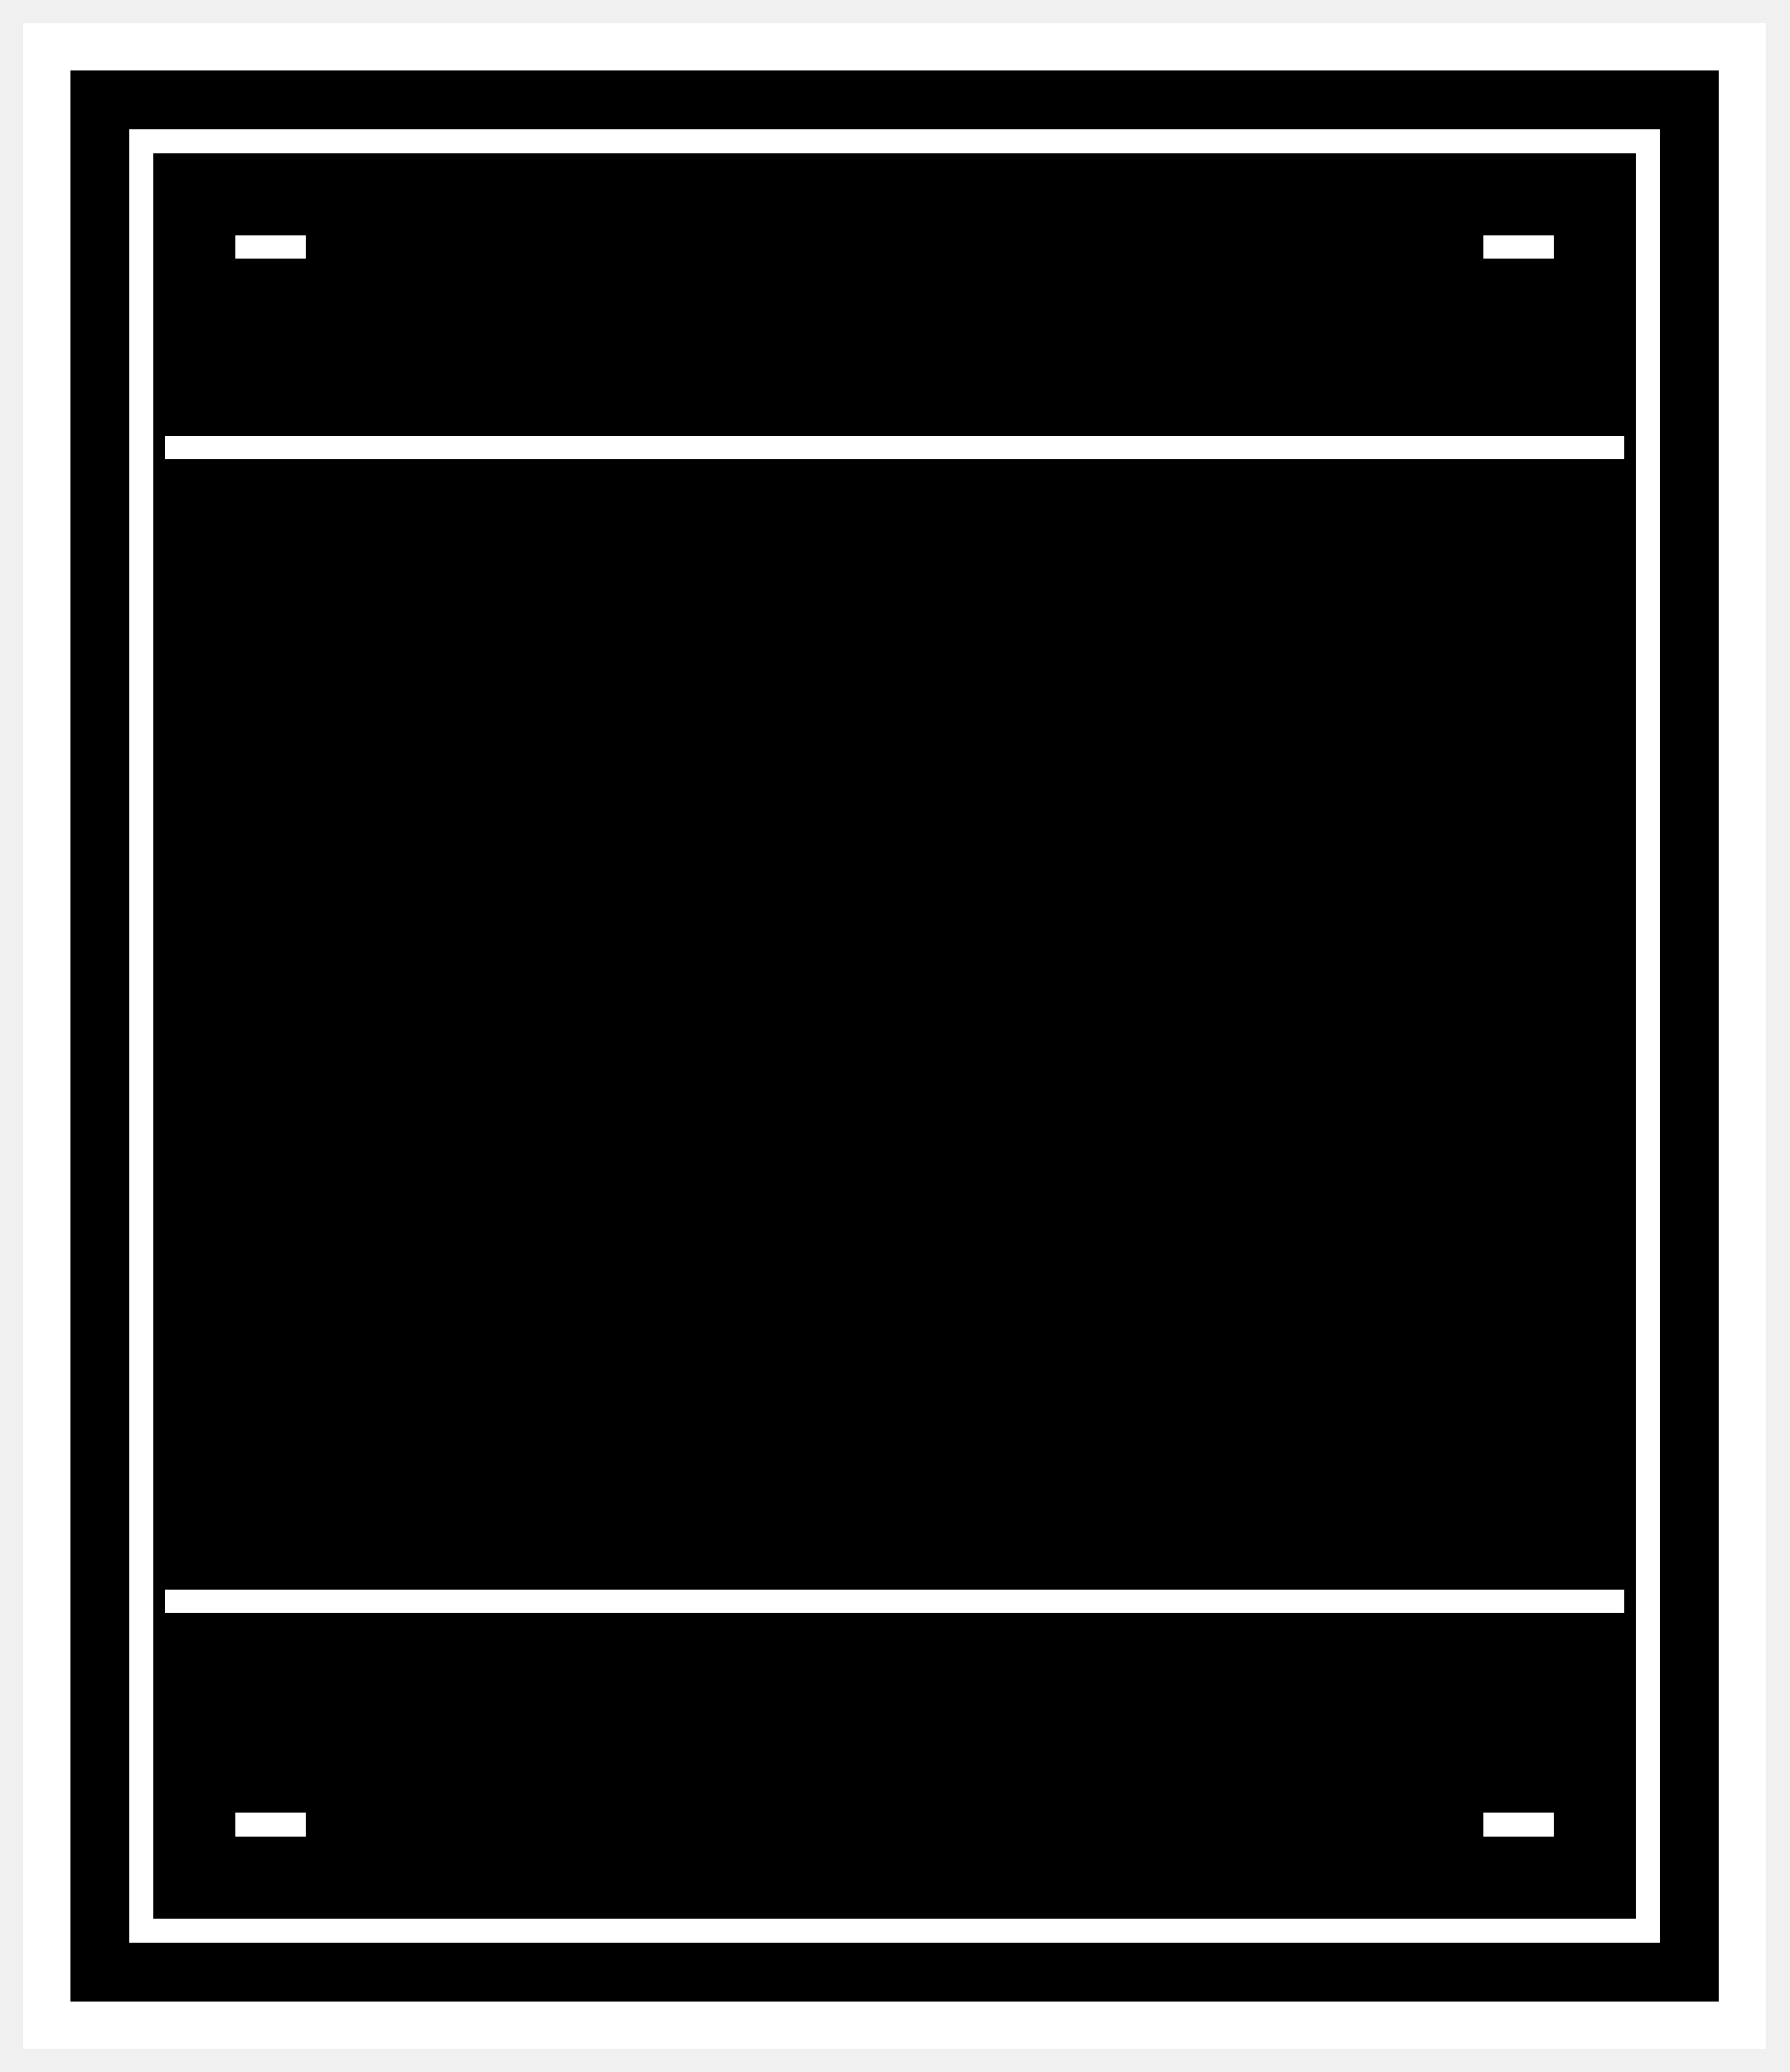
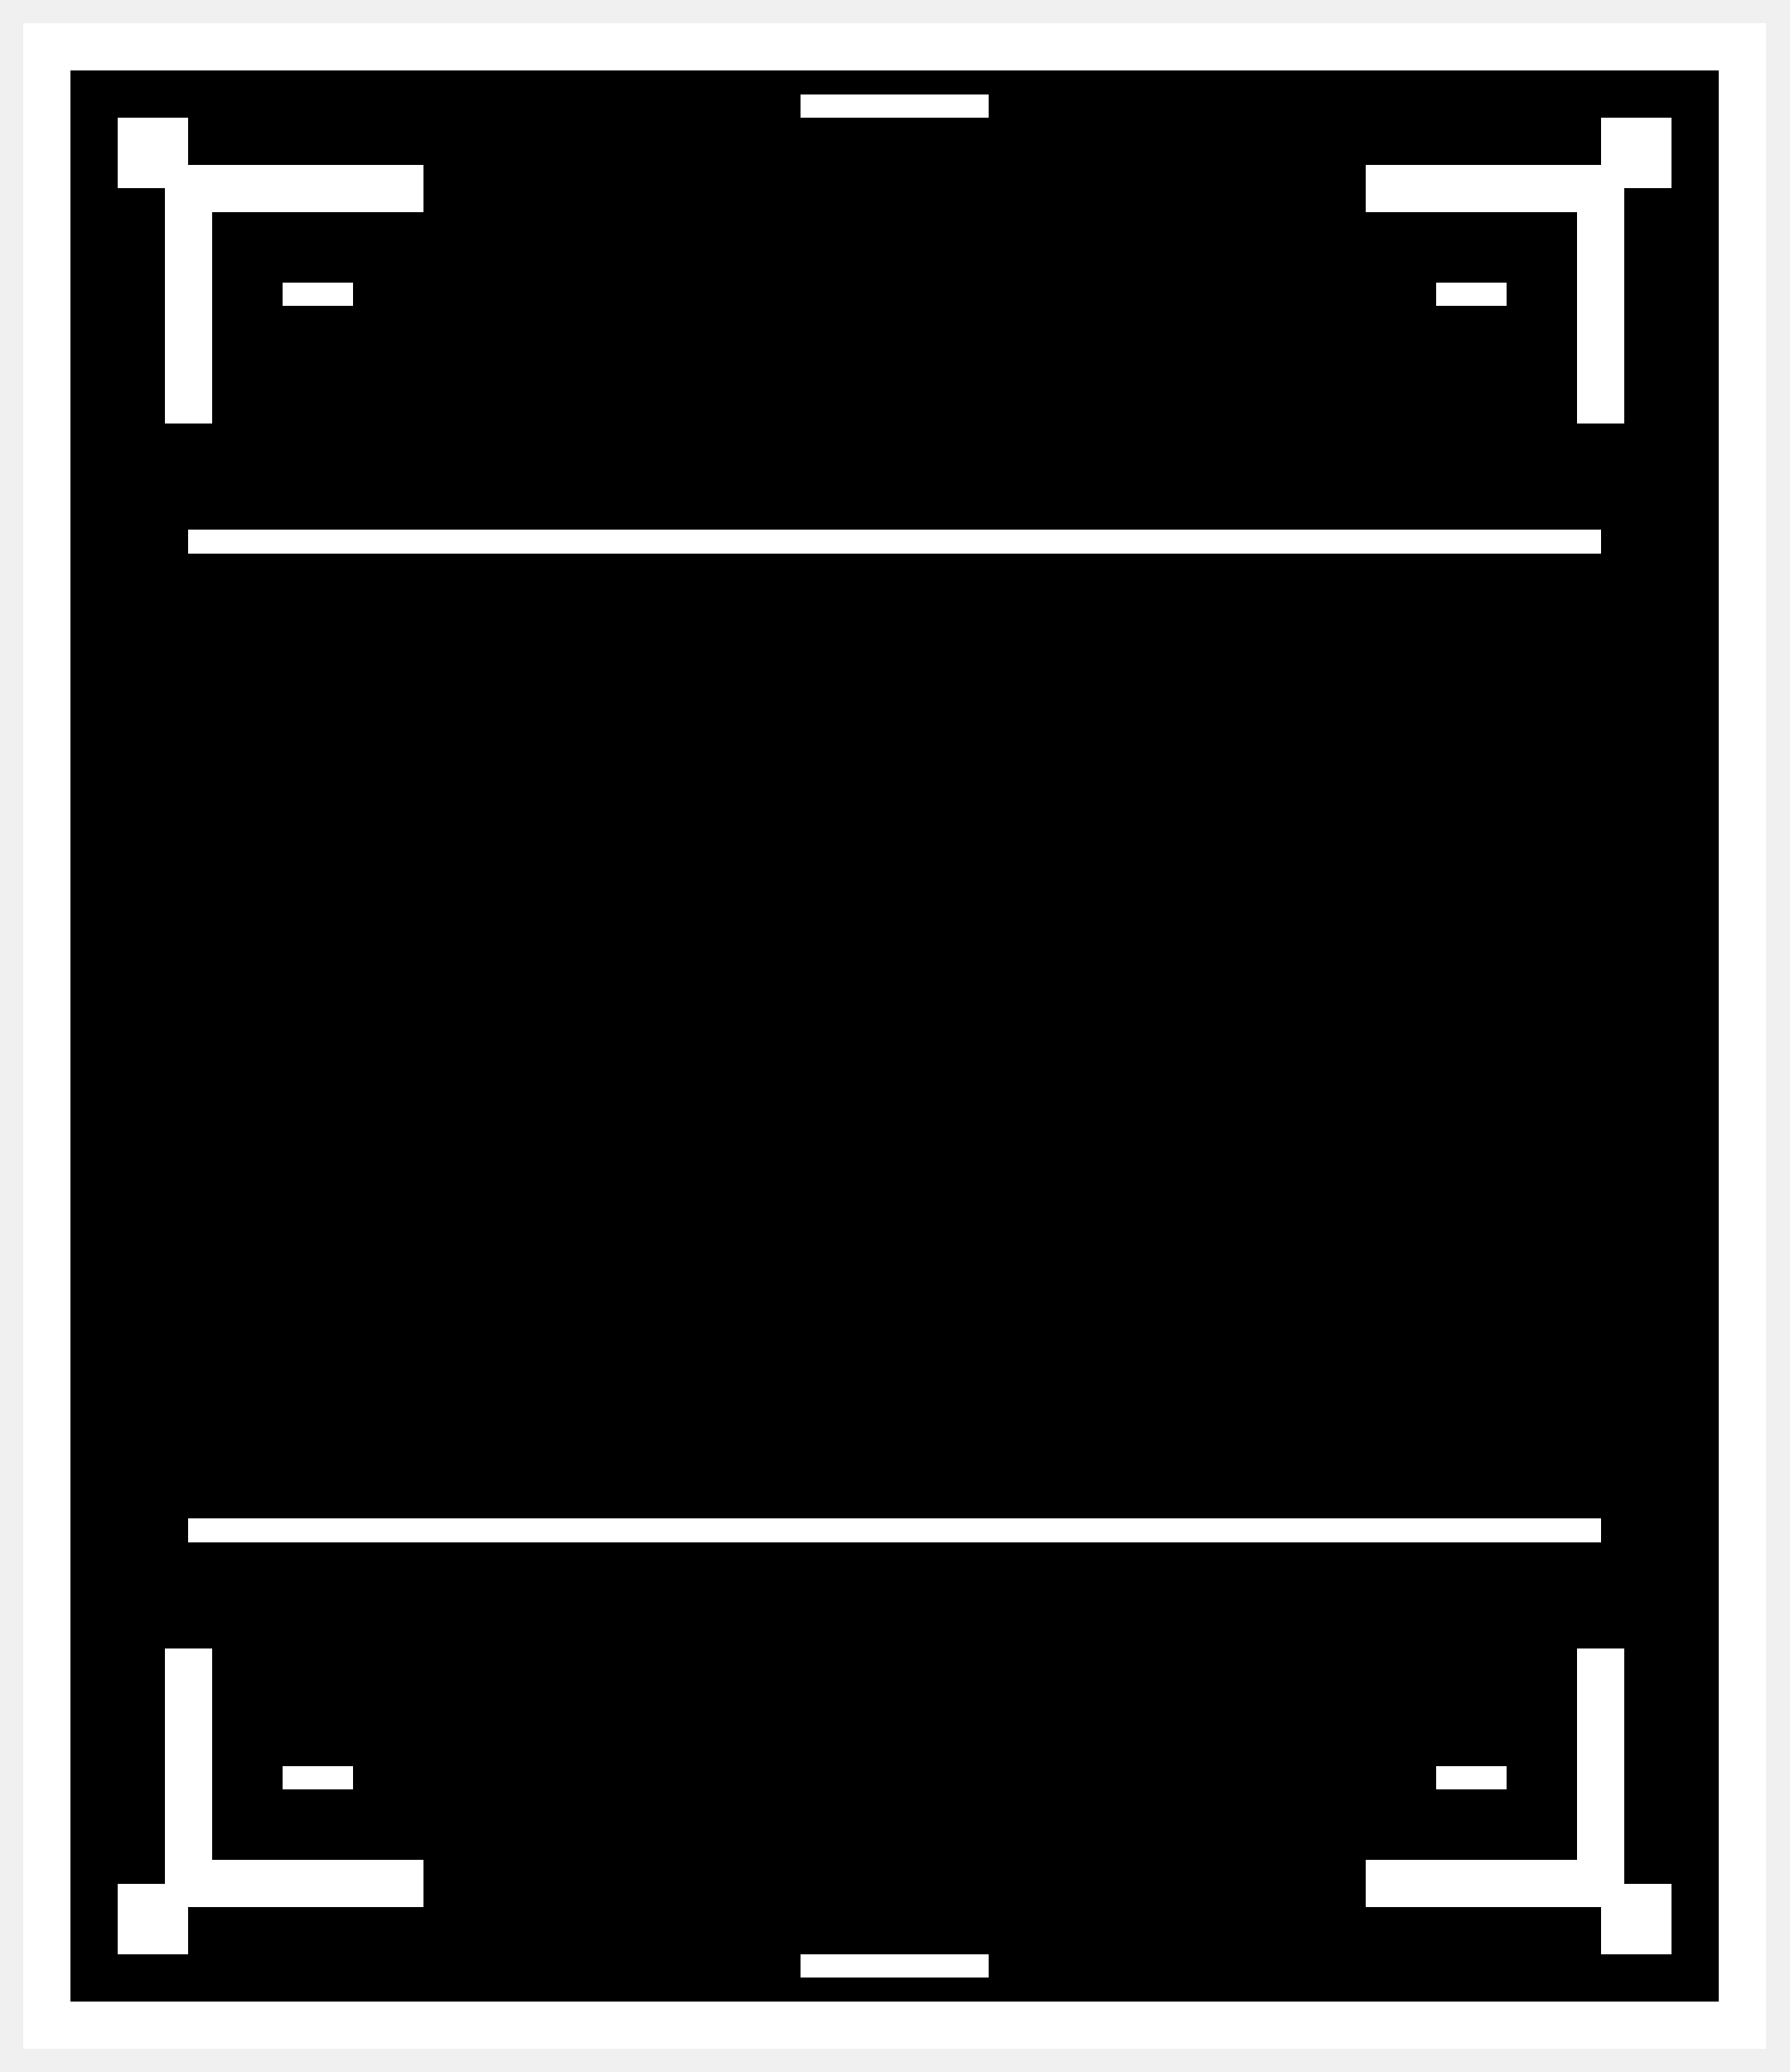
<svg xmlns="http://www.w3.org/2000/svg" width="76" height="88" viewBox="0 0 76 88" shape-rendering="crispEdges">
-   <rect x="2" y="2" width="72" height="84" fill="#000000" stroke="#ffffff" stroke-width="2" />
-   <rect x="6" y="6" width="64" height="76" fill="#000000" stroke="#ffffff" />
-   <path d="M7 19h62M7 68h62" stroke="#ffffff" />
-   <path d="M10 10h3v1h-3zM63 10h3v1h-3zM10 77h3v1h-3zM63 77h3v1h-3z" fill="#ffffff" />
+   <rect x="2" y="2" width="72" height="84" fill="#000" stroke="#fff" stroke-width="2" />
+   <path d="M8 18V8h10M58 8h10v10M8 70v10h10M58 80h10V70" fill="none" stroke="#fff" stroke-width="2" />
+   <path d="M8 23h60M8 65h60" stroke="#fff" />
+   <path d="M12 12h3v1h-3zM61 12h3v1h-3zM12 75h3v1h-3zM61 75h3v1h-3zM5 5h3v3H5zM68 5h3v3h-3zM5 80h3v3H5zM68 80h3v3h-3z" fill="#fff" />
+   <path d="M34 4h8v1h-8zM34 83h8v1h-8z" fill="#fff" />
</svg>
